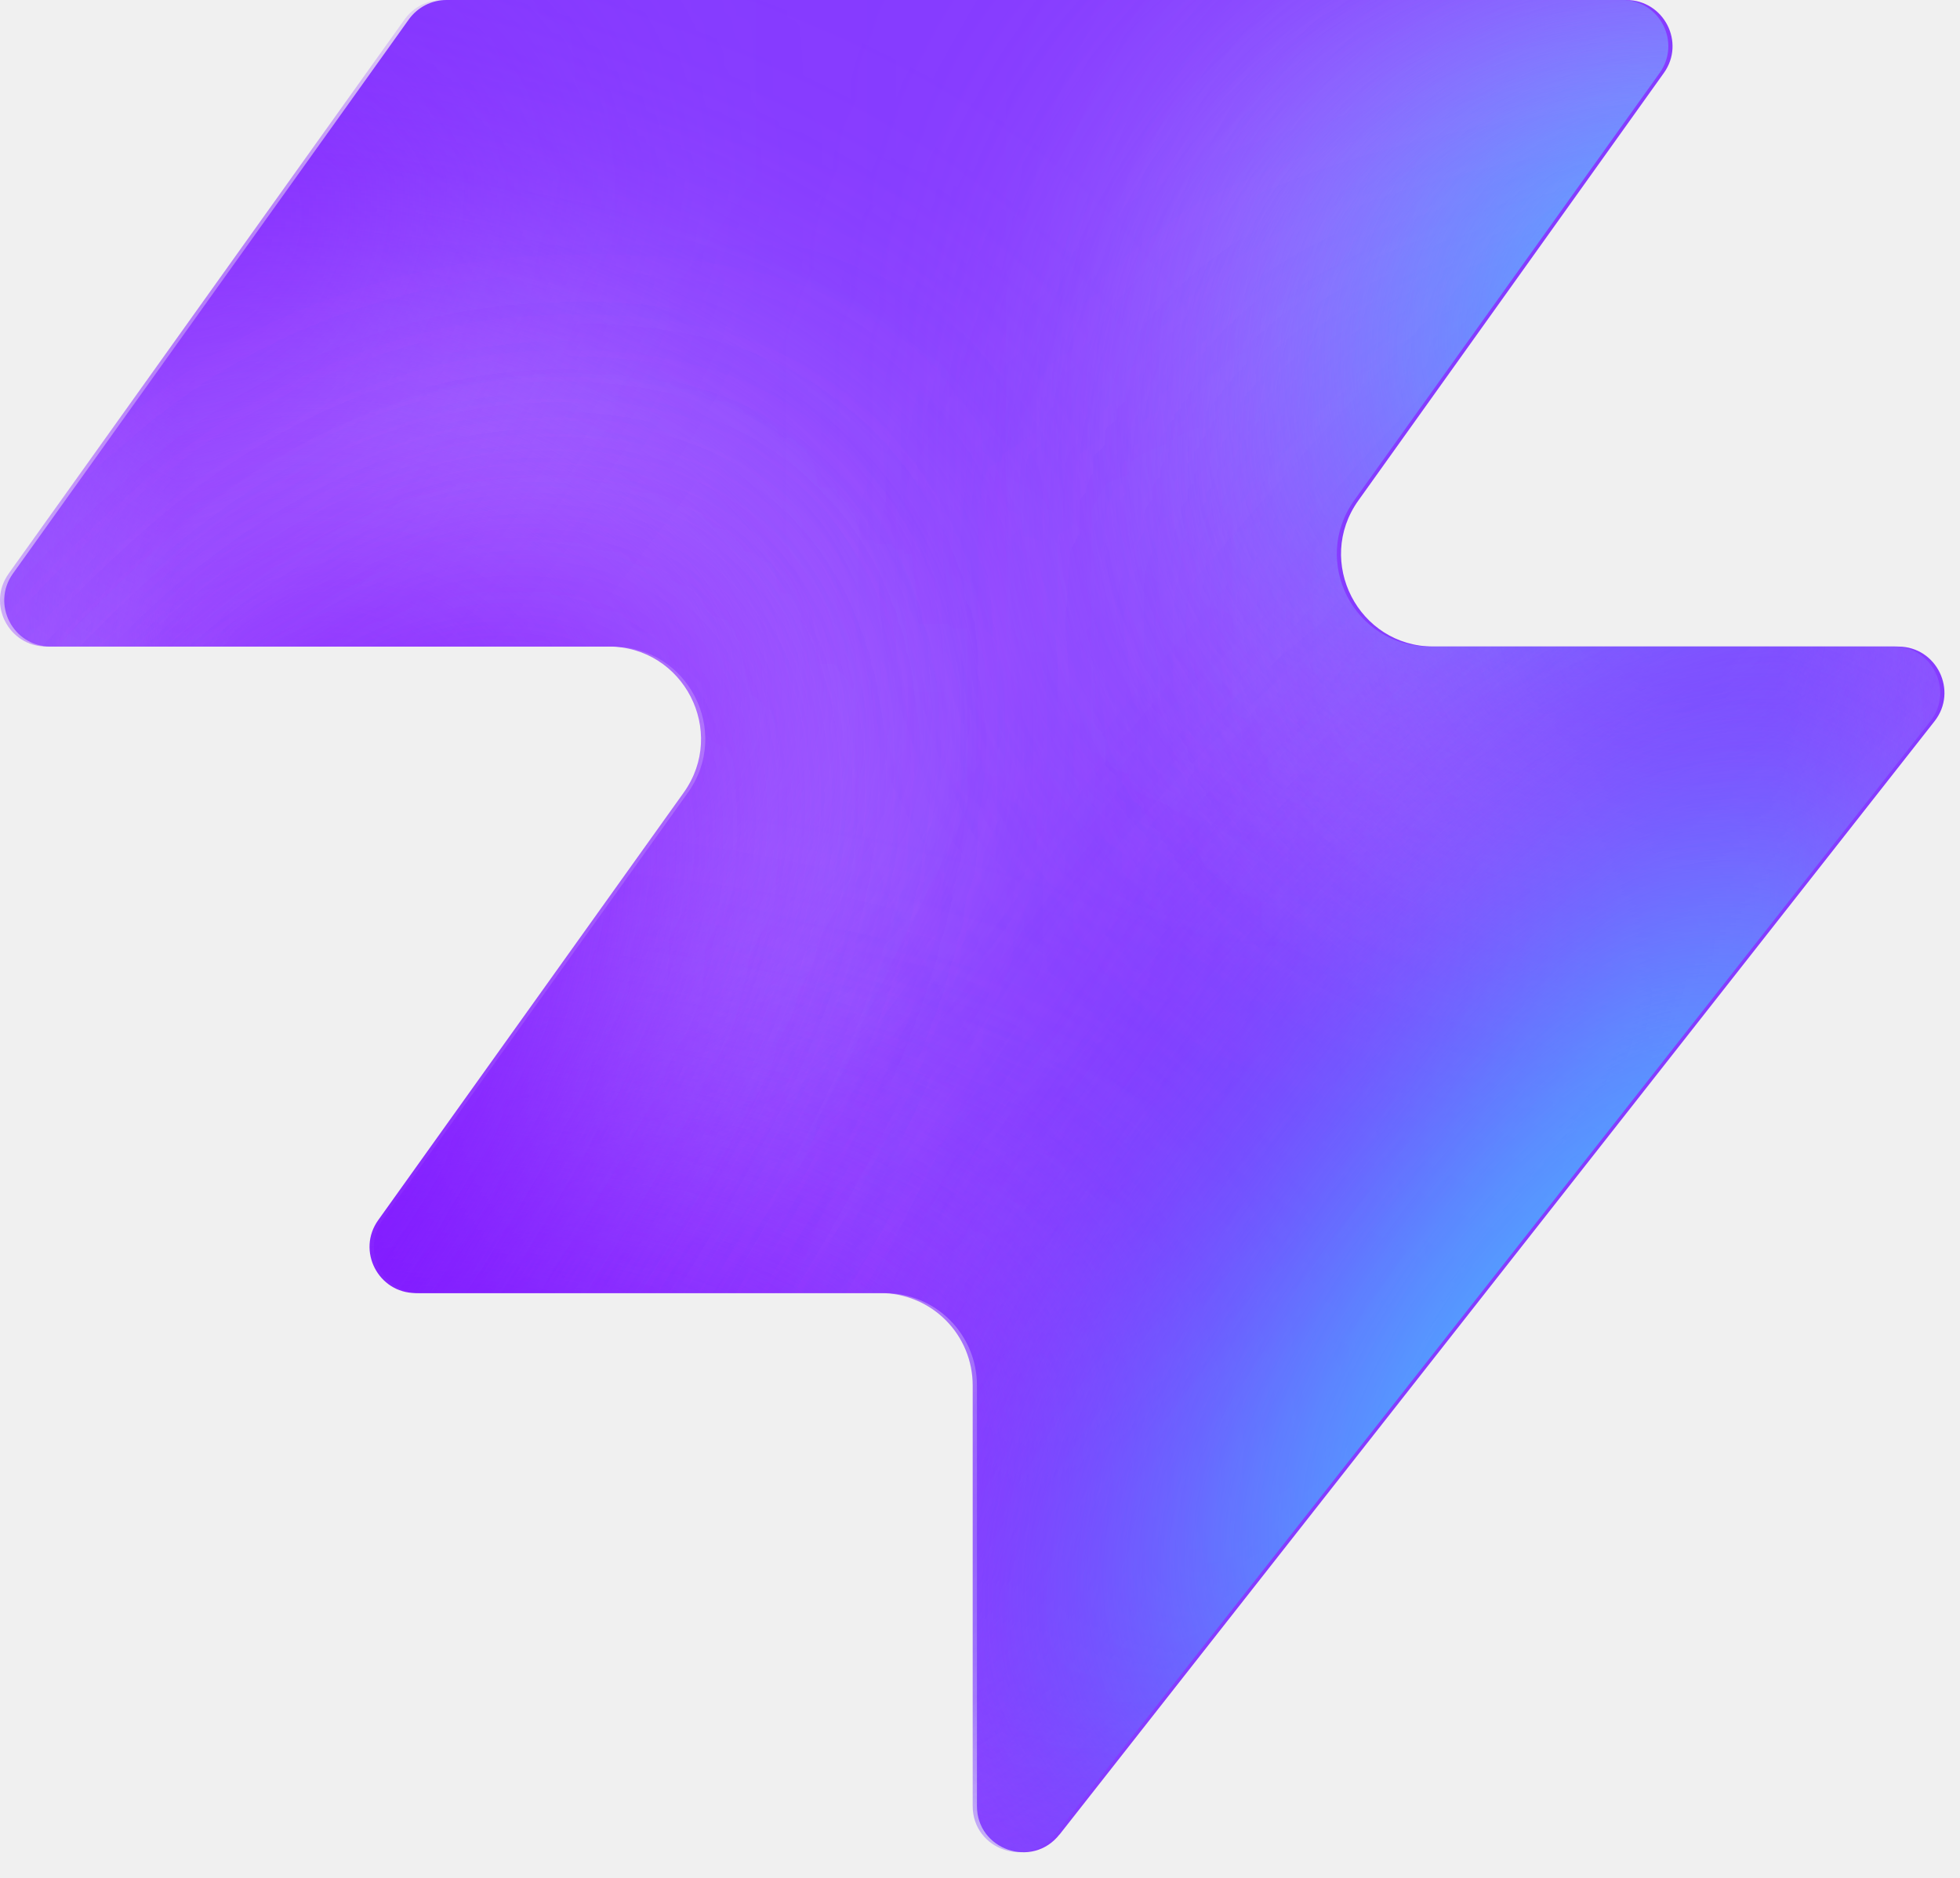
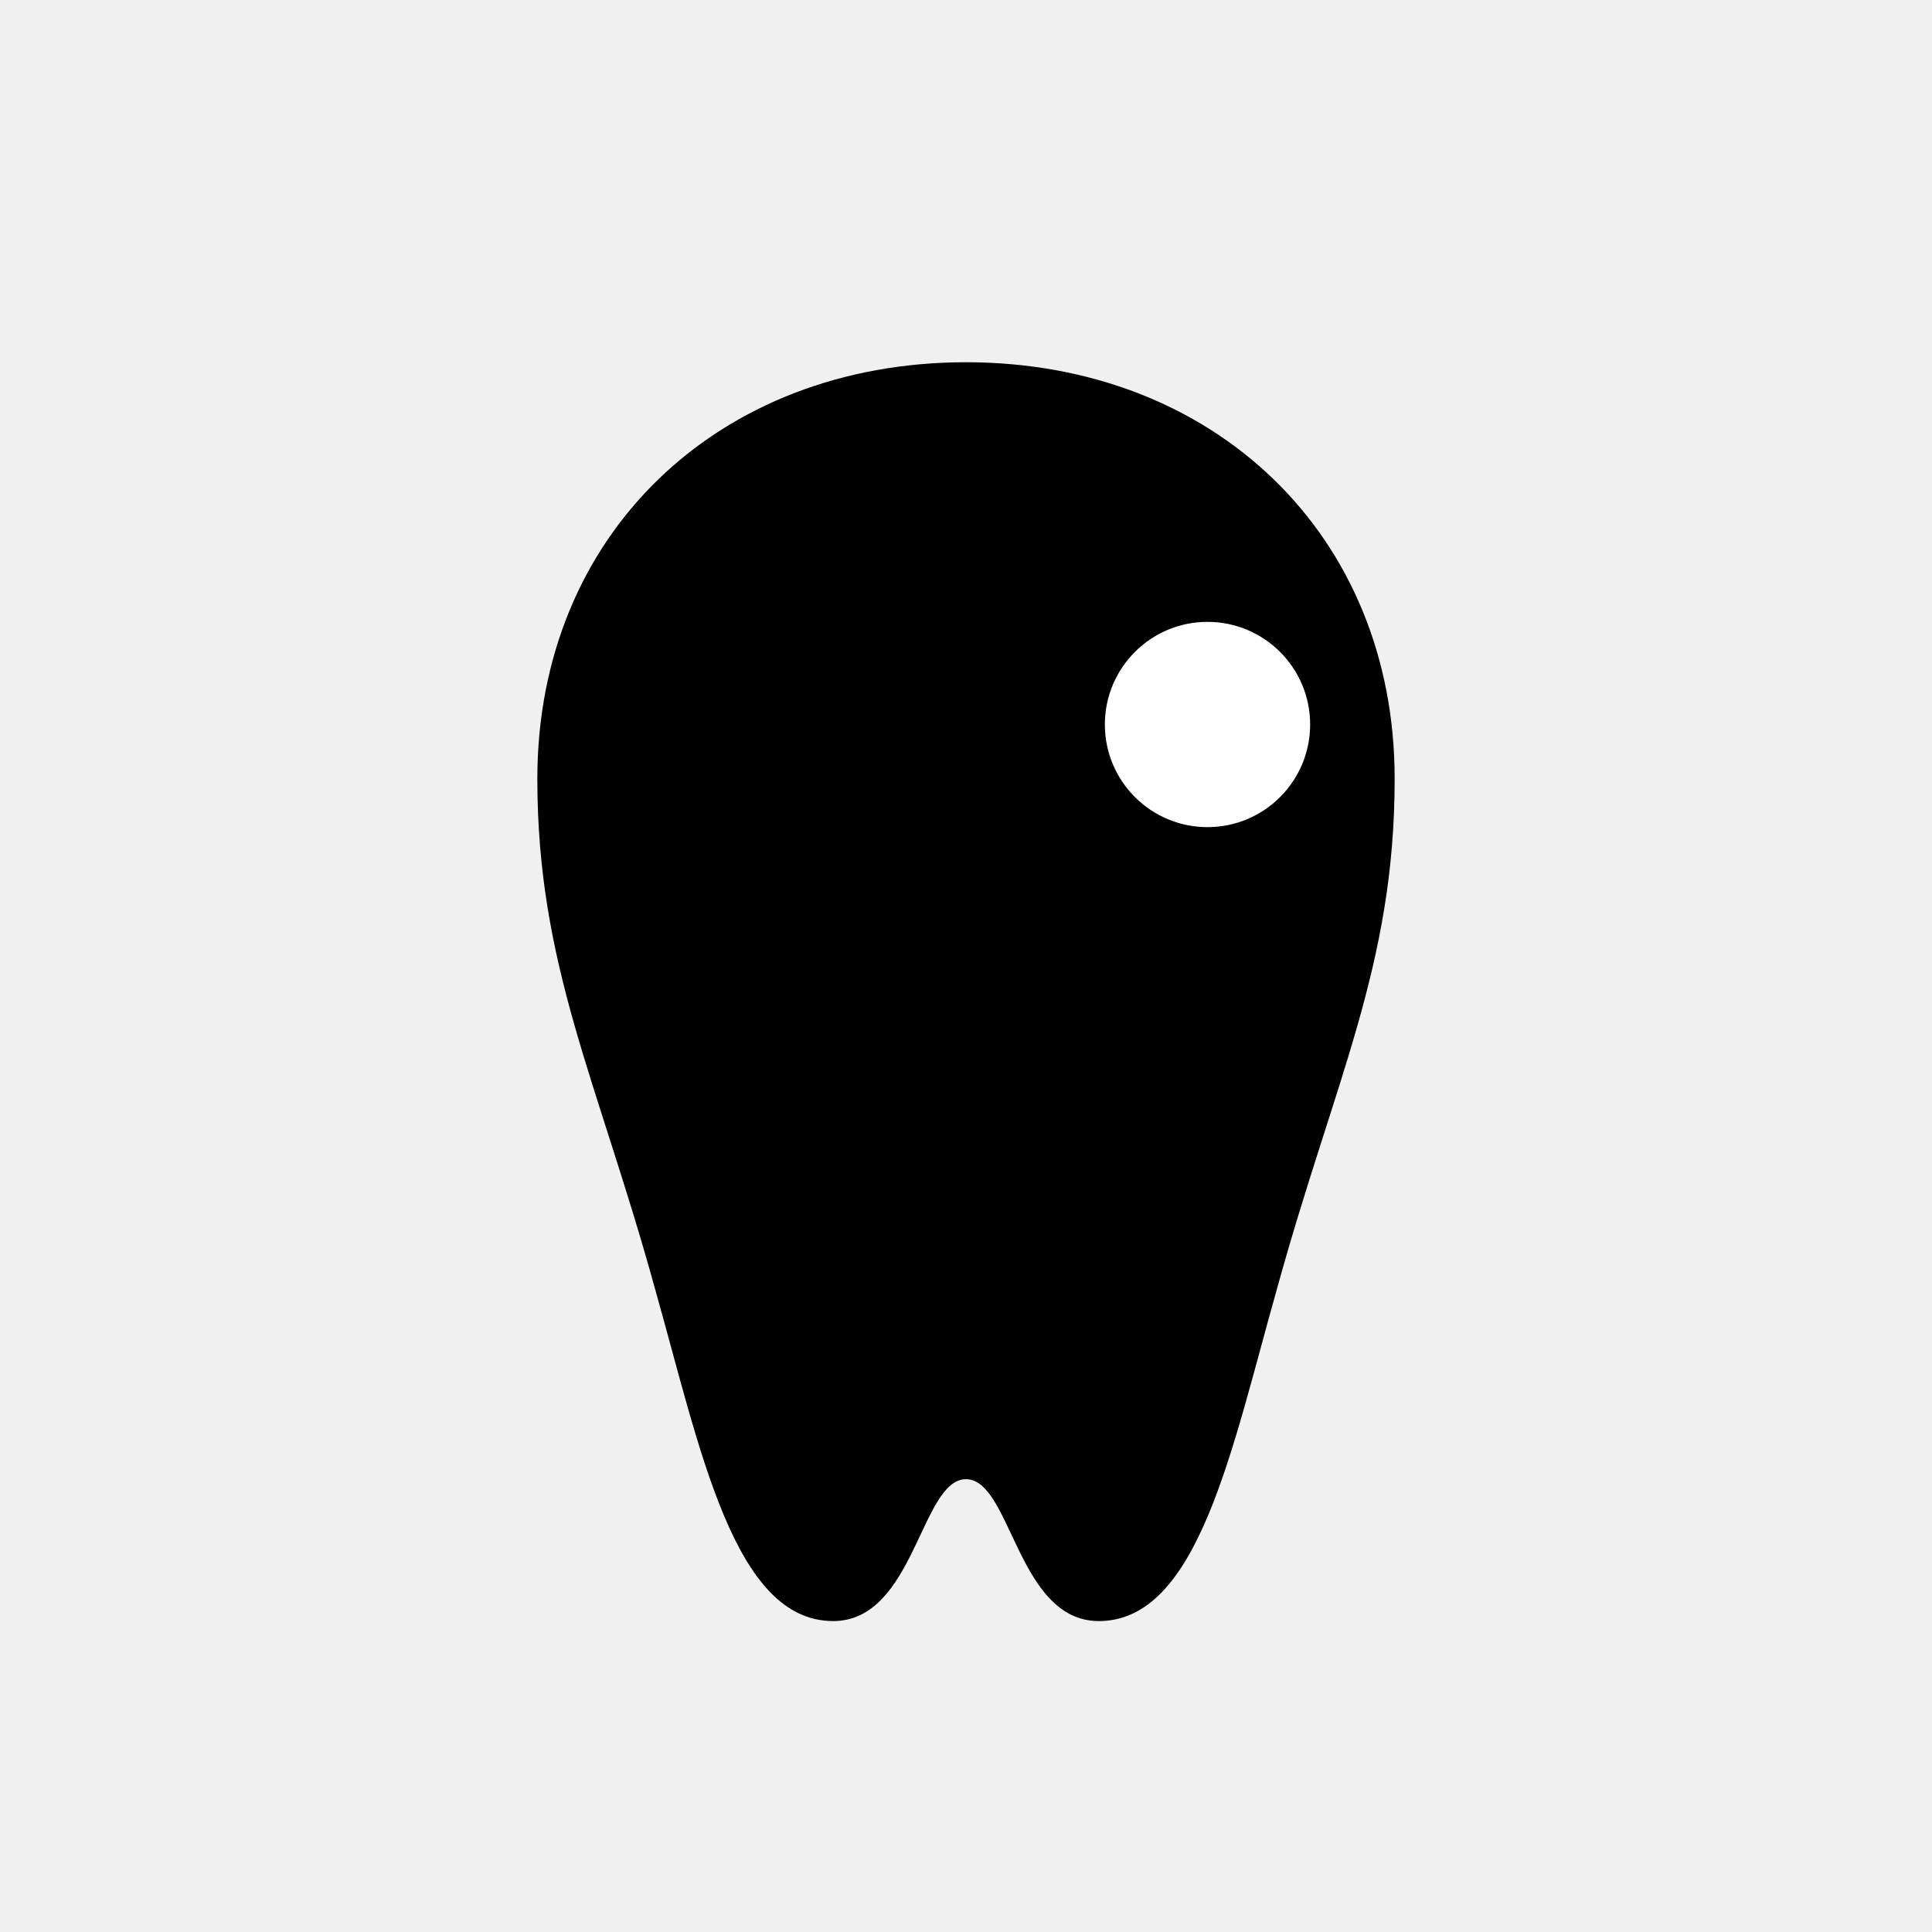
- <svg xmlns="http://www.w3.org/2000/svg" width="48" height="46" fill="none" viewBox="0 0 48 46">
-   <path fill="#863bff" d="M25.946 44.938c-.664.845-2.021.375-2.021-.698V33.937a2.26 2.26 0 0 0-2.262-2.262H10.287c-.92 0-1.456-1.04-.92-1.788l7.48-10.471c1.07-1.497 0-3.578-1.842-3.578H1.237c-.92 0-1.456-1.04-.92-1.788L10.013.474c.214-.297.556-.474.92-.474h28.894c.92 0 1.456 1.04.92 1.788l-7.48 10.471c-1.07 1.498 0 3.579 1.842 3.579h11.377c.943 0 1.473 1.088.89 1.83L25.947 44.94z" style="fill:#863bff;fill:color(display-p3 .525 .23 1);fill-opacity:1" />
-   <mask id="a" width="48" height="46" x="0" y="0" maskUnits="userSpaceOnUse" style="mask-type:alpha">
-     <path fill="#000" d="M25.842 44.938c-.664.844-2.021.375-2.021-.698V33.937a2.26 2.26 0 0 0-2.262-2.262H10.183c-.92 0-1.456-1.04-.92-1.788l7.48-10.471c1.07-1.498 0-3.579-1.842-3.579H1.133c-.92 0-1.456-1.04-.92-1.787L9.91.473c.214-.297.556-.474.92-.474h28.894c.92 0 1.456 1.04.92 1.788l-7.48 10.471c-1.07 1.498 0 3.578 1.842 3.578h11.377c.943 0 1.473 1.088.89 1.832L25.843 44.94z" style="fill:#000;fill-opacity:1" />
-   </mask>
-   <g mask="url(#a)">
-     <g filter="url(#b)">
-       <ellipse cx="5.508" cy="14.704" fill="#ede6ff" rx="5.508" ry="14.704" style="fill:#ede6ff;fill:color(display-p3 .927 .903 1);fill-opacity:1" transform="matrix(.00324 1 1 -.00324 -4.47 31.516)" />
-     </g>
-     <g filter="url(#c)">
-       <ellipse cx="10.399" cy="29.851" fill="#ede6ff" rx="10.399" ry="29.851" style="fill:#ede6ff;fill:color(display-p3 .927 .903 1);fill-opacity:1" transform="matrix(.00324 1 1 -.00324 -39.328 7.883)" />
-     </g>
-     <g filter="url(#d)">
-       <ellipse cx="5.508" cy="30.487" fill="#7e14ff" rx="5.508" ry="30.487" style="fill:#7e14ff;fill:color(display-p3 .492 .077 1);fill-opacity:1" transform="rotate(89.814 -25.913 -14.639)scale(1 -1)" />
-     </g>
-     <g filter="url(#e)">
-       <ellipse cx="5.508" cy="30.599" fill="#7e14ff" rx="5.508" ry="30.599" style="fill:#7e14ff;fill:color(display-p3 .492 .077 1);fill-opacity:1" transform="rotate(89.814 -32.644 -3.334)scale(1 -1)" />
-     </g>
-     <g filter="url(#f)">
-       <ellipse cx="5.508" cy="30.599" fill="#7e14ff" rx="5.508" ry="30.599" style="fill:#7e14ff;fill:color(display-p3 .492 .077 1);fill-opacity:1" transform="matrix(.00324 1 1 -.00324 -34.34 30.47)" />
-     </g>
-     <g filter="url(#g)">
-       <ellipse cx="14.072" cy="22.078" fill="#ede6ff" rx="14.072" ry="22.078" style="fill:#ede6ff;fill:color(display-p3 .927 .903 1);fill-opacity:1" transform="rotate(93.35 24.506 48.493)scale(-1 1)" />
-     </g>
-     <g filter="url(#h)">
-       <ellipse cx="3.47" cy="21.501" fill="#7e14ff" rx="3.47" ry="21.501" style="fill:#7e14ff;fill:color(display-p3 .492 .077 1);fill-opacity:1" transform="rotate(89.009 28.708 47.59)scale(-1 1)" />
-     </g>
-     <g filter="url(#i)">
-       <ellipse cx="3.47" cy="21.501" fill="#7e14ff" rx="3.47" ry="21.501" style="fill:#7e14ff;fill:color(display-p3 .492 .077 1);fill-opacity:1" transform="rotate(89.009 28.708 47.59)scale(-1 1)" />
-     </g>
-     <g filter="url(#j)">
-       <ellipse cx=".387" cy="8.972" fill="#7e14ff" rx="4.407" ry="29.108" style="fill:#7e14ff;fill:color(display-p3 .492 .077 1);fill-opacity:1" transform="rotate(39.51 .387 8.972)" />
-     </g>
-     <g filter="url(#k)">
-       <ellipse cx="47.523" cy="-6.092" fill="#7e14ff" rx="4.407" ry="29.108" style="fill:#7e14ff;fill:color(display-p3 .492 .077 1);fill-opacity:1" transform="rotate(37.892 47.523 -6.092)" />
-     </g>
-     <g filter="url(#l)">
-       <ellipse cx="41.412" cy="6.333" fill="#47bfff" rx="5.971" ry="9.665" style="fill:#47bfff;fill:color(display-p3 .28 .748 1);fill-opacity:1" transform="rotate(37.892 41.412 6.333)" />
-     </g>
-     <g filter="url(#m)">
-       <ellipse cx="-1.879" cy="38.332" fill="#7e14ff" rx="4.407" ry="29.108" style="fill:#7e14ff;fill:color(display-p3 .492 .077 1);fill-opacity:1" transform="rotate(37.892 -1.88 38.332)" />
-     </g>
-     <g filter="url(#n)">
-       <ellipse cx="-1.879" cy="38.332" fill="#7e14ff" rx="4.407" ry="29.108" style="fill:#7e14ff;fill:color(display-p3 .492 .077 1);fill-opacity:1" transform="rotate(37.892 -1.88 38.332)" />
-     </g>
-     <g filter="url(#o)">
-       <ellipse cx="35.651" cy="29.907" fill="#7e14ff" rx="4.407" ry="29.108" style="fill:#7e14ff;fill:color(display-p3 .492 .077 1);fill-opacity:1" transform="rotate(37.892 35.651 29.907)" />
-     </g>
-     <g filter="url(#p)">
-       <ellipse cx="38.418" cy="32.4" fill="#47bfff" rx="5.971" ry="15.297" style="fill:#47bfff;fill:color(display-p3 .28 .748 1);fill-opacity:1" transform="rotate(37.892 38.418 32.4)" />
-     </g>
-   </g>
-   <defs>
-     <filter id="b" width="60.045" height="41.654" x="-19.77" y="16.149" color-interpolation-filters="sRGB" filterUnits="userSpaceOnUse">
-       <feFlood flood-opacity="0" result="BackgroundImageFix" />
-       <feBlend in="SourceGraphic" in2="BackgroundImageFix" result="shape" />
-       <feGaussianBlur result="effect1_foregroundBlur_2002_17158" stdDeviation="7.659" />
-     </filter>
-     <filter id="c" width="90.34" height="51.437" x="-54.613" y="-7.533" color-interpolation-filters="sRGB" filterUnits="userSpaceOnUse">
-       <feFlood flood-opacity="0" result="BackgroundImageFix" />
-       <feBlend in="SourceGraphic" in2="BackgroundImageFix" result="shape" />
-       <feGaussianBlur result="effect1_foregroundBlur_2002_17158" stdDeviation="7.659" />
-     </filter>
-     <filter id="d" width="79.355" height="29.4" x="-49.64" y="2.03" color-interpolation-filters="sRGB" filterUnits="userSpaceOnUse">
-       <feFlood flood-opacity="0" result="BackgroundImageFix" />
-       <feBlend in="SourceGraphic" in2="BackgroundImageFix" result="shape" />
-       <feGaussianBlur result="effect1_foregroundBlur_2002_17158" stdDeviation="4.596" />
-     </filter>
-     <filter id="e" width="79.579" height="29.4" x="-45.045" y="20.029" color-interpolation-filters="sRGB" filterUnits="userSpaceOnUse">
-       <feFlood flood-opacity="0" result="BackgroundImageFix" />
-       <feBlend in="SourceGraphic" in2="BackgroundImageFix" result="shape" />
-       <feGaussianBlur result="effect1_foregroundBlur_2002_17158" stdDeviation="4.596" />
-     </filter>
-     <filter id="f" width="79.579" height="29.4" x="-43.513" y="21.178" color-interpolation-filters="sRGB" filterUnits="userSpaceOnUse">
-       <feFlood flood-opacity="0" result="BackgroundImageFix" />
-       <feBlend in="SourceGraphic" in2="BackgroundImageFix" result="shape" />
-       <feGaussianBlur result="effect1_foregroundBlur_2002_17158" stdDeviation="4.596" />
-     </filter>
-     <filter id="g" width="74.749" height="58.852" x="15.756" y="-17.901" color-interpolation-filters="sRGB" filterUnits="userSpaceOnUse">
-       <feFlood flood-opacity="0" result="BackgroundImageFix" />
-       <feBlend in="SourceGraphic" in2="BackgroundImageFix" result="shape" />
-       <feGaussianBlur result="effect1_foregroundBlur_2002_17158" stdDeviation="7.659" />
-     </filter>
-     <filter id="h" width="61.377" height="25.362" x="23.548" y="2.284" color-interpolation-filters="sRGB" filterUnits="userSpaceOnUse">
-       <feFlood flood-opacity="0" result="BackgroundImageFix" />
-       <feBlend in="SourceGraphic" in2="BackgroundImageFix" result="shape" />
-       <feGaussianBlur result="effect1_foregroundBlur_2002_17158" stdDeviation="4.596" />
-     </filter>
-     <filter id="i" width="61.377" height="25.362" x="23.548" y="2.284" color-interpolation-filters="sRGB" filterUnits="userSpaceOnUse">
-       <feFlood flood-opacity="0" result="BackgroundImageFix" />
-       <feBlend in="SourceGraphic" in2="BackgroundImageFix" result="shape" />
-       <feGaussianBlur result="effect1_foregroundBlur_2002_17158" stdDeviation="4.596" />
-     </filter>
-     <filter id="j" width="56.045" height="63.649" x="-27.636" y="-22.853" color-interpolation-filters="sRGB" filterUnits="userSpaceOnUse">
-       <feFlood flood-opacity="0" result="BackgroundImageFix" />
-       <feBlend in="SourceGraphic" in2="BackgroundImageFix" result="shape" />
-       <feGaussianBlur result="effect1_foregroundBlur_2002_17158" stdDeviation="4.596" />
-     </filter>
-     <filter id="k" width="54.814" height="64.646" x="20.116" y="-38.415" color-interpolation-filters="sRGB" filterUnits="userSpaceOnUse">
-       <feFlood flood-opacity="0" result="BackgroundImageFix" />
-       <feBlend in="SourceGraphic" in2="BackgroundImageFix" result="shape" />
-       <feGaussianBlur result="effect1_foregroundBlur_2002_17158" stdDeviation="4.596" />
-     </filter>
-     <filter id="l" width="33.541" height="35.313" x="24.641" y="-11.323" color-interpolation-filters="sRGB" filterUnits="userSpaceOnUse">
-       <feFlood flood-opacity="0" result="BackgroundImageFix" />
-       <feBlend in="SourceGraphic" in2="BackgroundImageFix" result="shape" />
-       <feGaussianBlur result="effect1_foregroundBlur_2002_17158" stdDeviation="4.596" />
-     </filter>
-     <filter id="m" width="54.814" height="64.646" x="-29.286" y="6.009" color-interpolation-filters="sRGB" filterUnits="userSpaceOnUse">
-       <feFlood flood-opacity="0" result="BackgroundImageFix" />
-       <feBlend in="SourceGraphic" in2="BackgroundImageFix" result="shape" />
-       <feGaussianBlur result="effect1_foregroundBlur_2002_17158" stdDeviation="4.596" />
-     </filter>
-     <filter id="n" width="54.814" height="64.646" x="-29.286" y="6.009" color-interpolation-filters="sRGB" filterUnits="userSpaceOnUse">
-       <feFlood flood-opacity="0" result="BackgroundImageFix" />
-       <feBlend in="SourceGraphic" in2="BackgroundImageFix" result="shape" />
-       <feGaussianBlur result="effect1_foregroundBlur_2002_17158" stdDeviation="4.596" />
-     </filter>
-     <filter id="o" width="54.814" height="64.646" x="8.244" y="-2.416" color-interpolation-filters="sRGB" filterUnits="userSpaceOnUse">
-       <feFlood flood-opacity="0" result="BackgroundImageFix" />
-       <feBlend in="SourceGraphic" in2="BackgroundImageFix" result="shape" />
-       <feGaussianBlur result="effect1_foregroundBlur_2002_17158" stdDeviation="4.596" />
-     </filter>
-     <filter id="p" width="39.409" height="43.623" x="18.713" y="10.588" color-interpolation-filters="sRGB" filterUnits="userSpaceOnUse">
-       <feFlood flood-opacity="0" result="BackgroundImageFix" />
-       <feBlend in="SourceGraphic" in2="BackgroundImageFix" result="shape" />
-       <feGaussianBlur result="effect1_foregroundBlur_2002_17158" stdDeviation="4.596" />
-     </filter>
-   </defs>
+ <svg xmlns="http://www.w3.org/2000/svg" width="64" height="64" viewBox="0 0 64 64" fill="none">
+   <path d="M32 12c8.2 0 14.2 5.7 14.2 13.8 0 6.2-2 10-3.9 16.9-1.5 5.3-2.6 11-5.9 11-2.7 0-2.9-4.7-4.4-4.7s-1.7 4.7-4.4 4.7c-3.3 0-4.4-5.7-5.9-11C19.8 35.8 17.8 32 17.8 25.8 17.8 17.7 23.8 12 32 12Z" fill="black" />
+   <circle cx="40" cy="24" r="3.4" fill="white" />
</svg>
